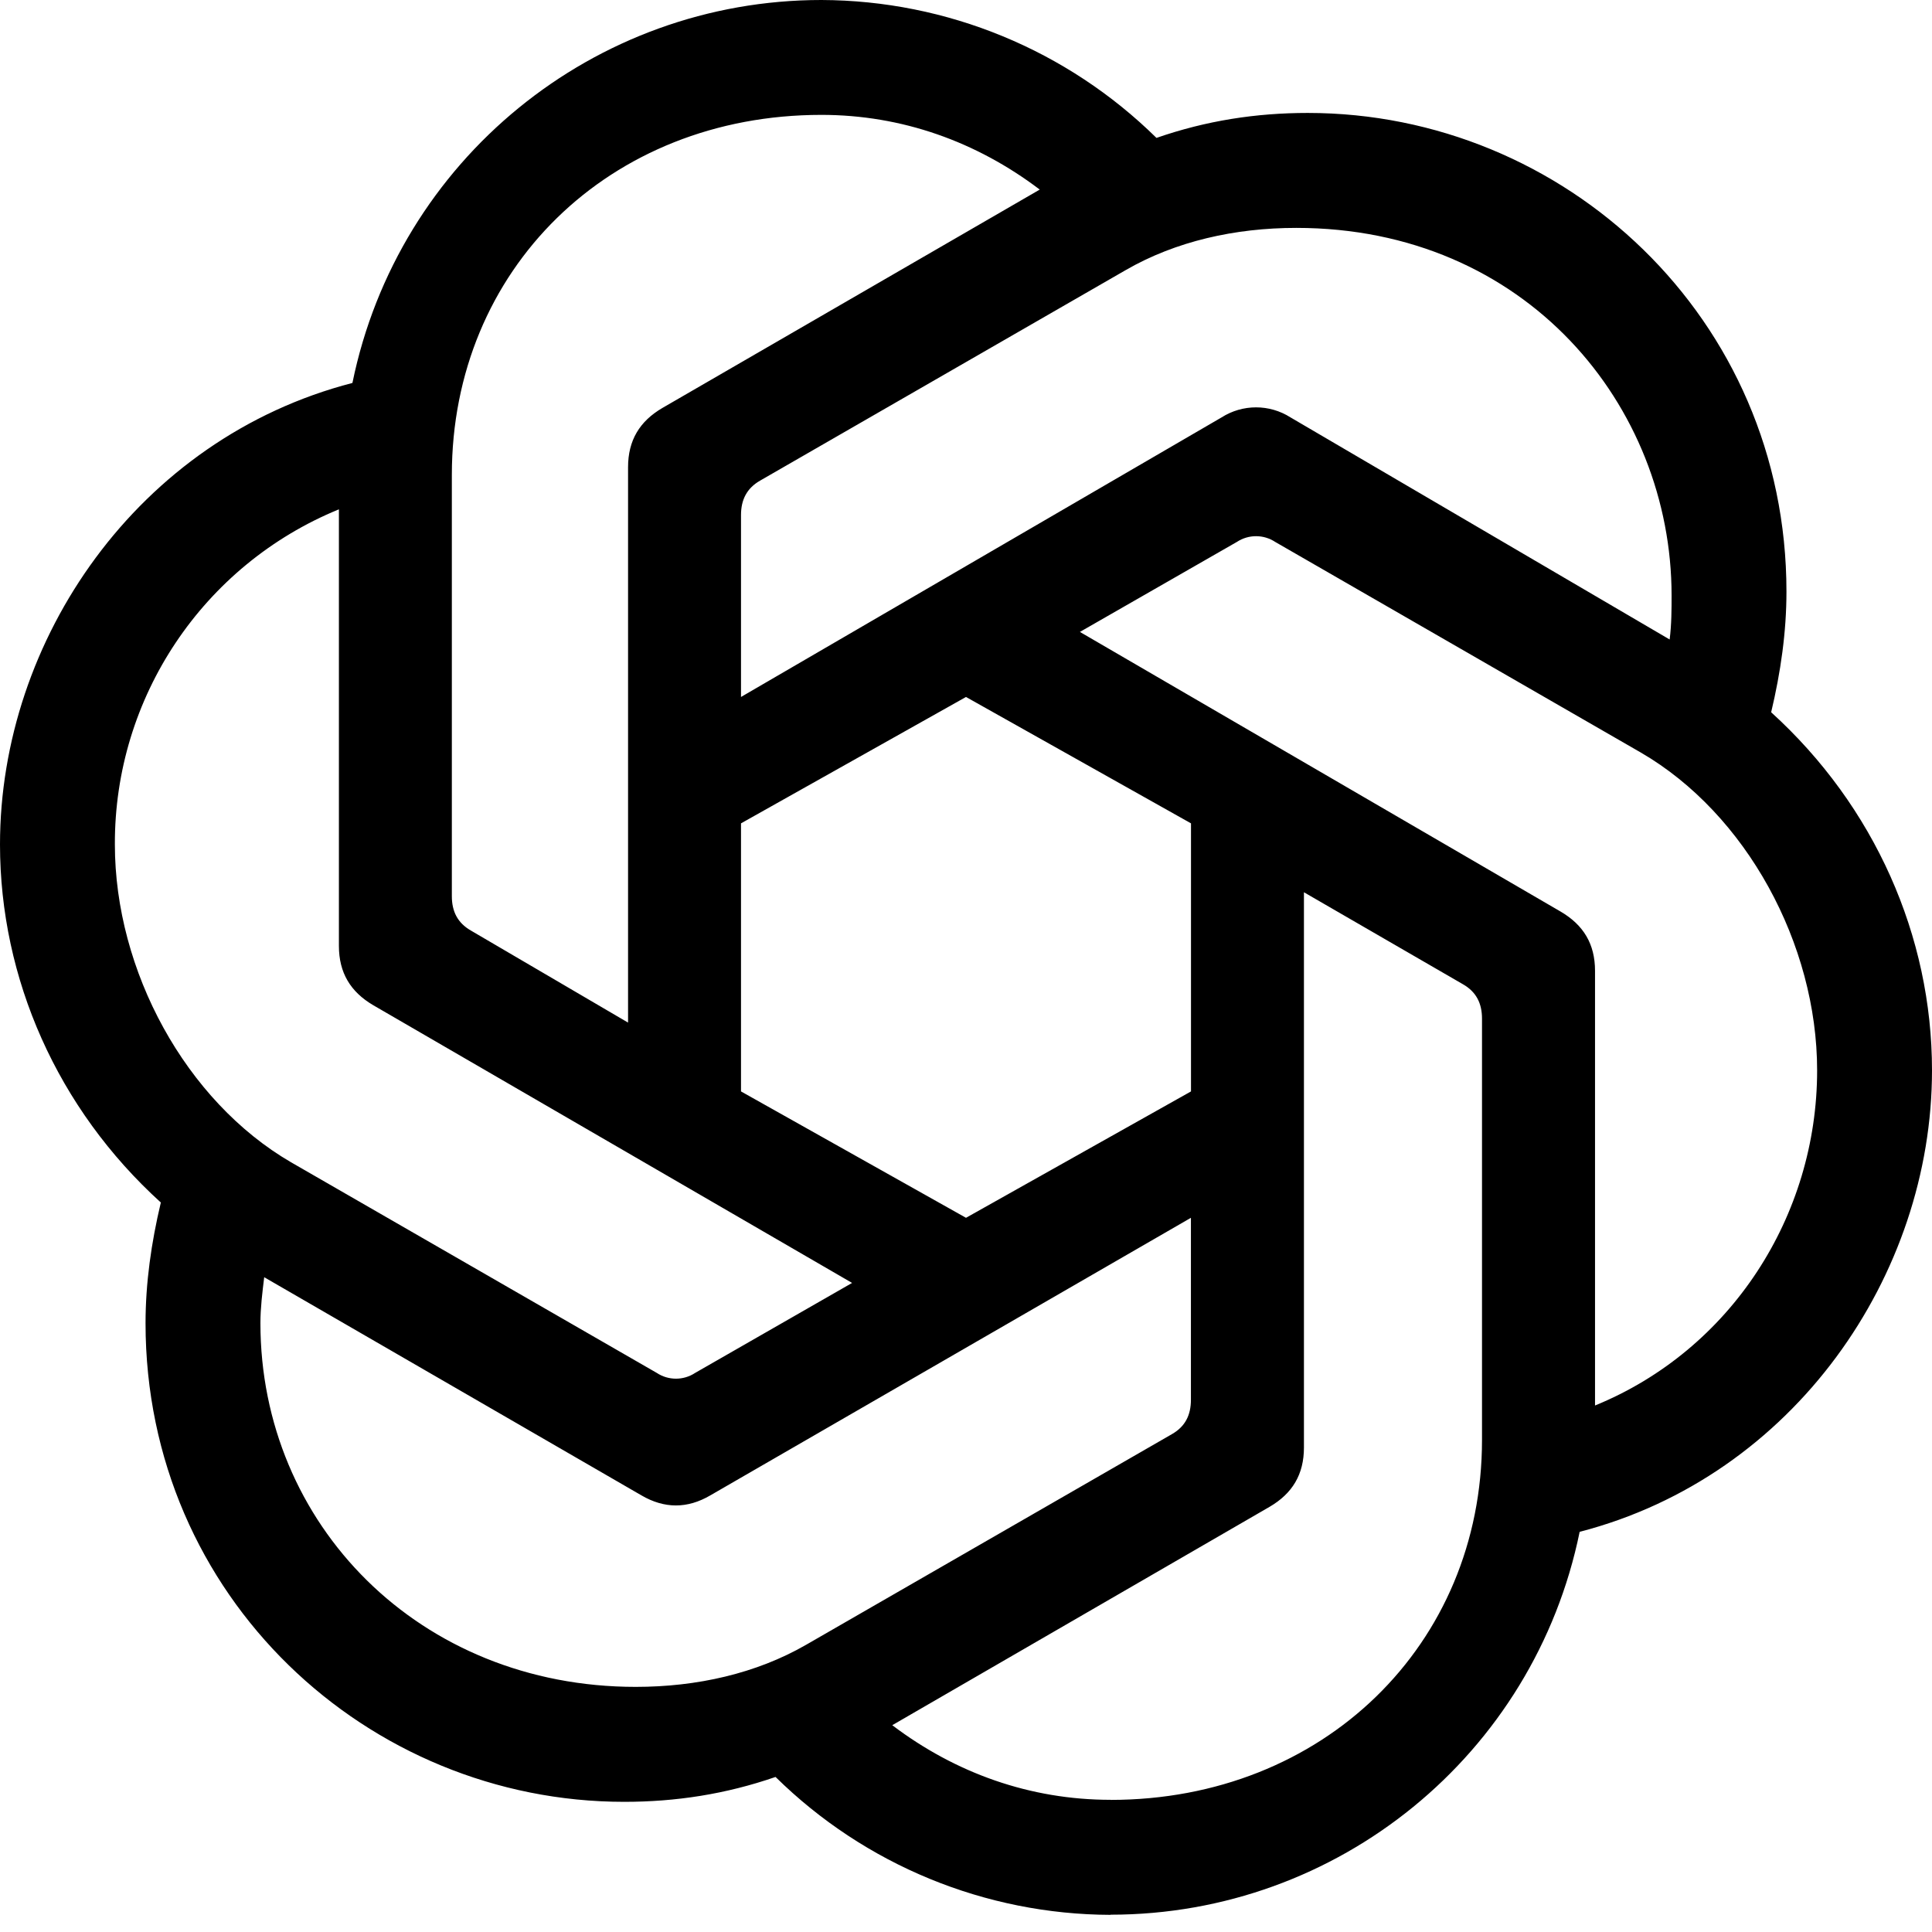
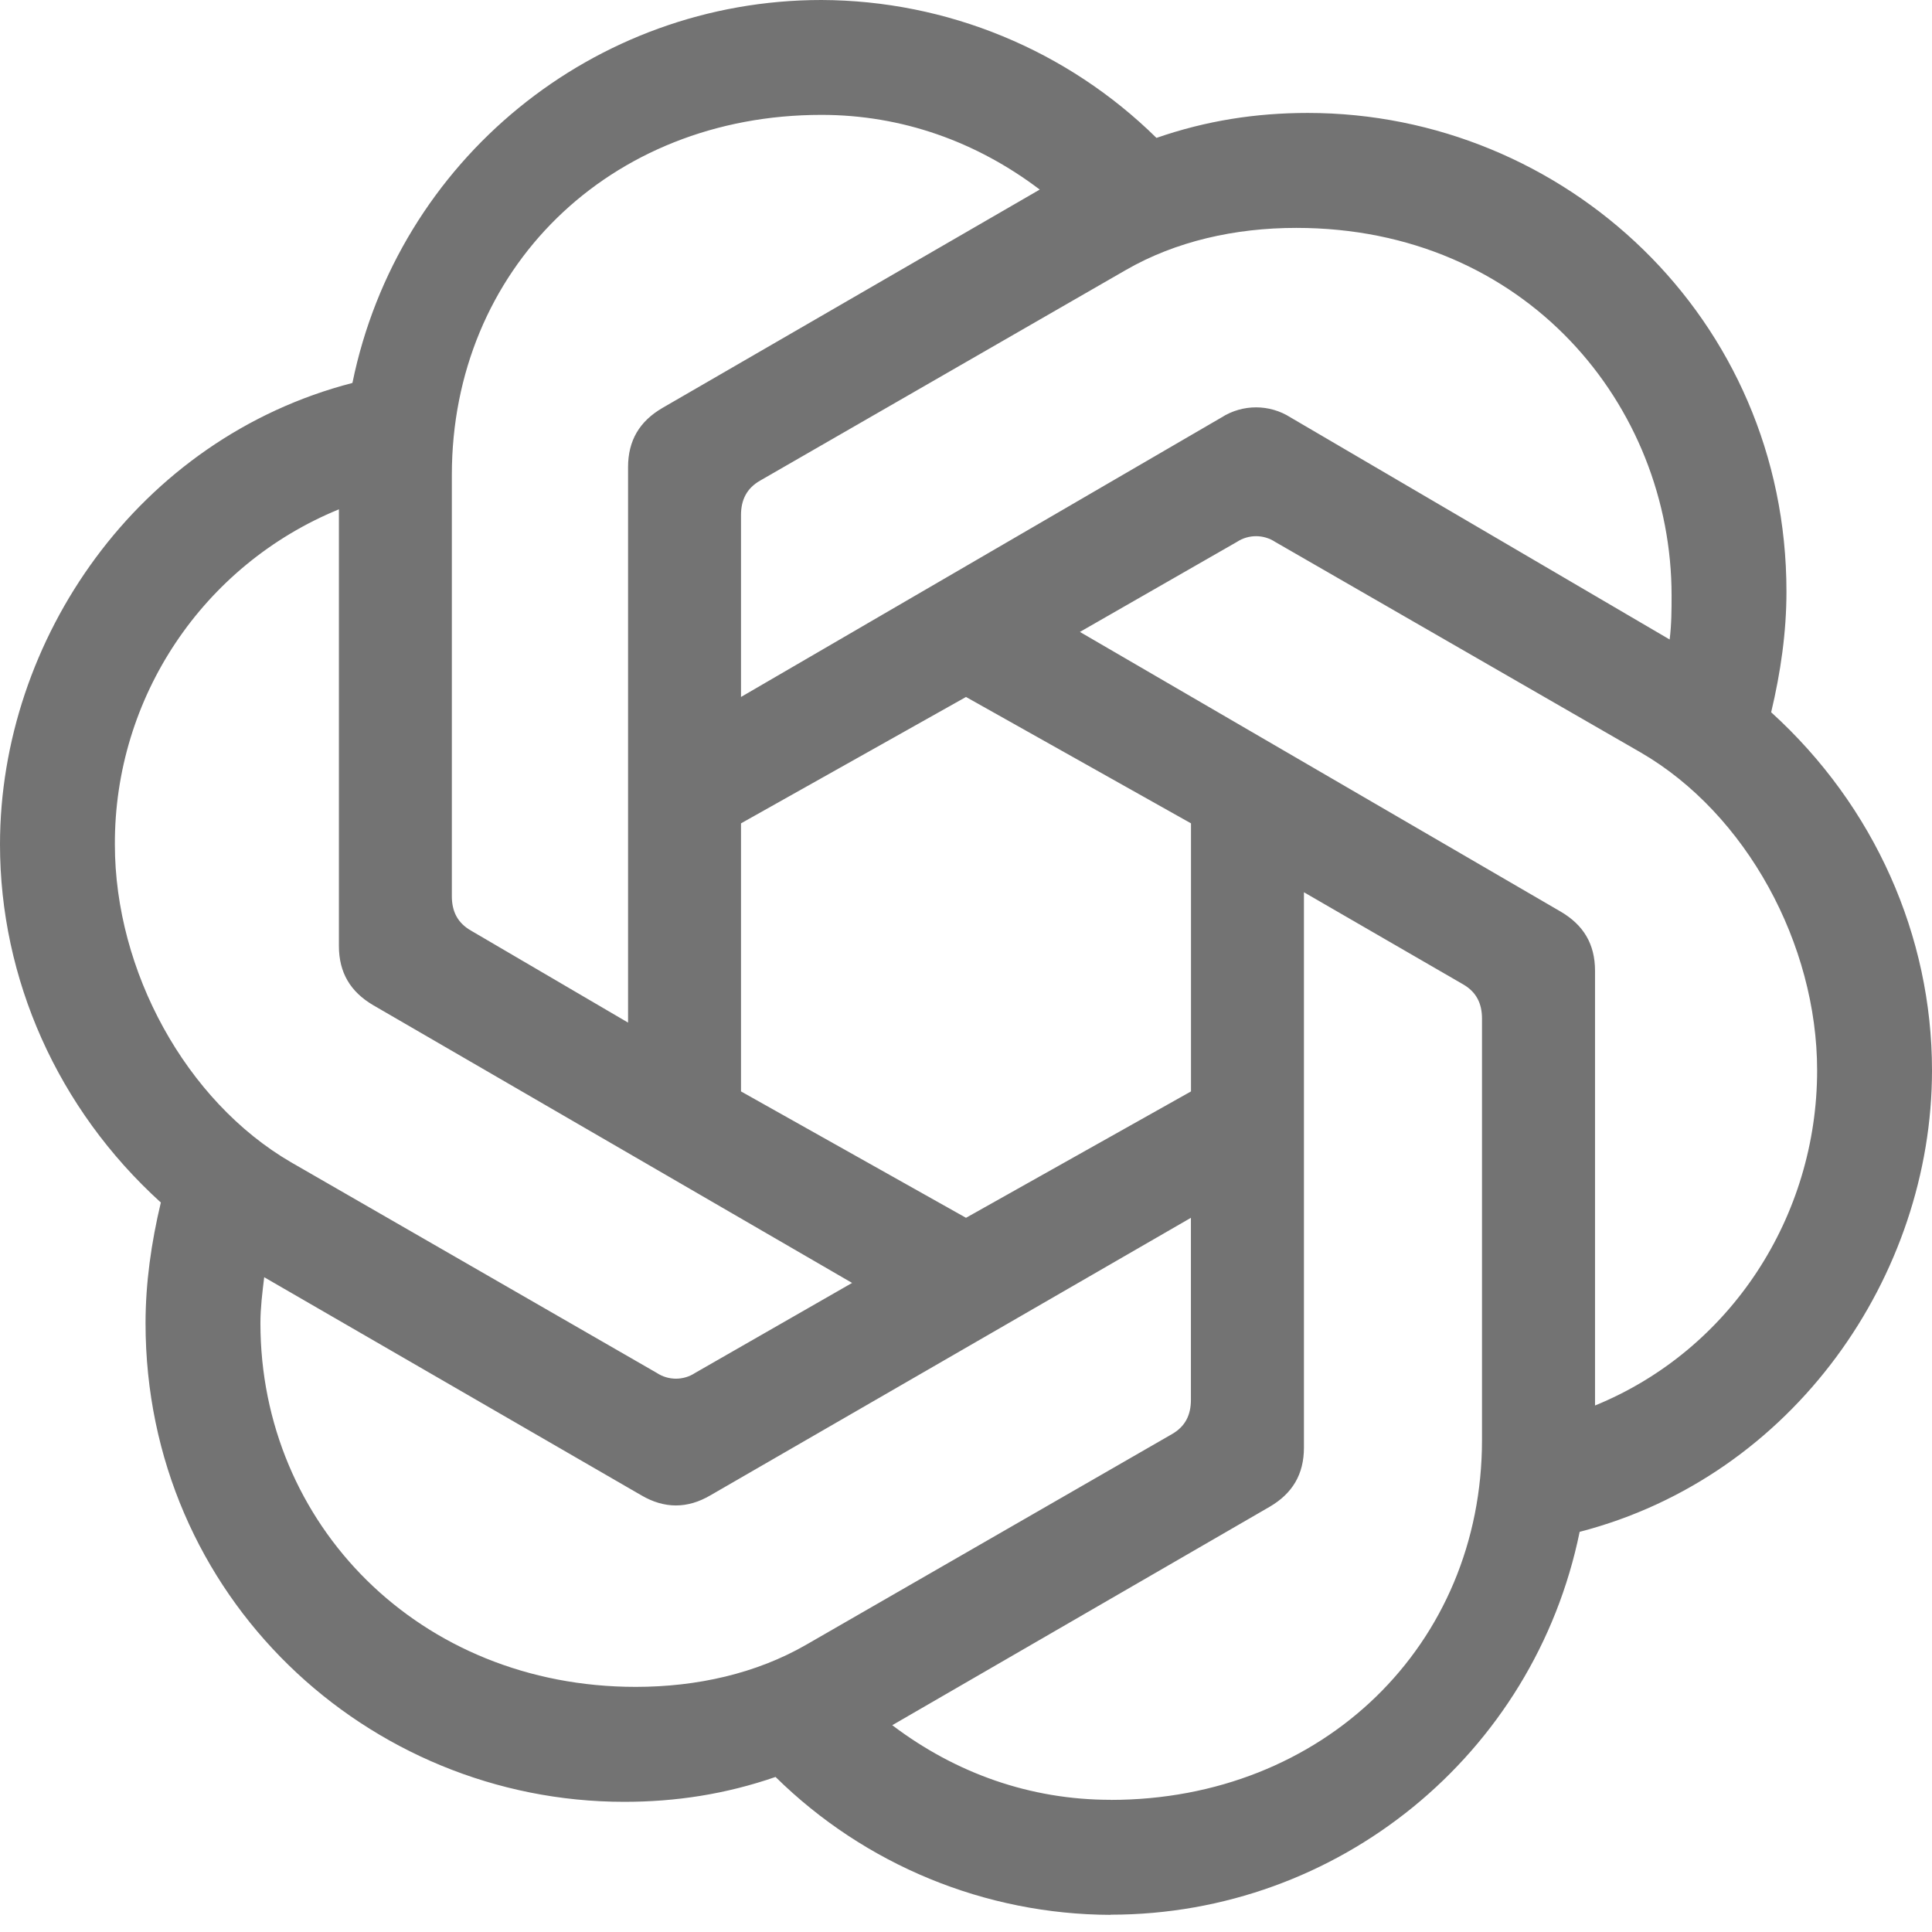
- <svg xmlns="http://www.w3.org/2000/svg" fill="currentColor" fill-rule="evenodd" height="1em" style="flex:none;line-height:1" viewBox="0 0 24 24" width="1em">
+ <svg xmlns="http://www.w3.org/2000/svg" fill="#737373" fill-rule="evenodd" height="1em" style="flex:none;line-height:1" viewBox="0 0 24 24" width="1em">
  <path d="M9.205 8.658v-2.26c0-.19.072-.333.238-.428l4.543-2.616c.619-.357 1.356-.523 2.117-.523 2.854 0 4.662 2.212 4.662 4.566 0 .167 0 .357-.024.547l-4.71-2.759a.797.797 0 00-.856 0l-5.97 3.473zm10.609 8.8V12.06c0-.333-.143-.57-.429-.737l-5.97-3.473 1.95-1.118a.433.433 0 01.476 0l4.543 2.617c1.309.76 2.189 2.378 2.189 3.948 0 1.808-1.07 3.473-2.76 4.163zM7.802 12.703l-1.95-1.142c-.167-.095-.239-.238-.239-.428V5.899c0-2.545 1.95-4.472 4.591-4.472 1 0 1.927.333 2.712.928L8.23 5.067c-.285.166-.428.404-.428.737v6.898zM12 15.128l-2.795-1.57v-3.33L12 8.658l2.795 1.57v3.33L12 15.128zm1.796 7.23c-1 0-1.927-.332-2.712-.927l4.686-2.712c.285-.166.428-.404.428-.737v-6.898l1.974 1.142c.167.095.238.238.238.428v5.233c0 2.545-1.974 4.472-4.614 4.472zm-5.637-5.303l-4.544-2.617c-1.308-.761-2.188-2.378-2.188-3.948A4.482 4.482 0 014.21 6.327v5.423c0 .333.143.571.428.738l5.947 3.449-1.95 1.118a.432.432 0 01-.476 0zm-.262 3.9c-2.688 0-4.662-2.021-4.662-4.519 0-.19.024-.38.047-.57l4.686 2.71c.286.167.571.167.856 0l5.97-3.448v2.26c0 .19-.07.333-.237.428l-4.543 2.616c-.619.357-1.356.523-2.117.523zm5.899 2.83a5.947 5.947 0 005.827-4.756C22.287 18.339 24 15.84 24 13.296c0-1.665-.713-3.282-1.998-4.448.119-.5.19-.999.19-1.498 0-3.401-2.759-5.947-5.946-5.947-.642 0-1.26.095-1.88.31A5.962 5.962 0 0010.205 0a5.947 5.947 0 00-5.827 4.757C1.713 5.447 0 7.945 0 10.49c0 1.666.713 3.283 1.998 4.448-.119.5-.19 1-.19 1.499 0 3.401 2.759 5.946 5.946 5.946.642 0 1.26-.095 1.88-.309a5.96 5.96 0 004.162 1.713z" />
</svg>
